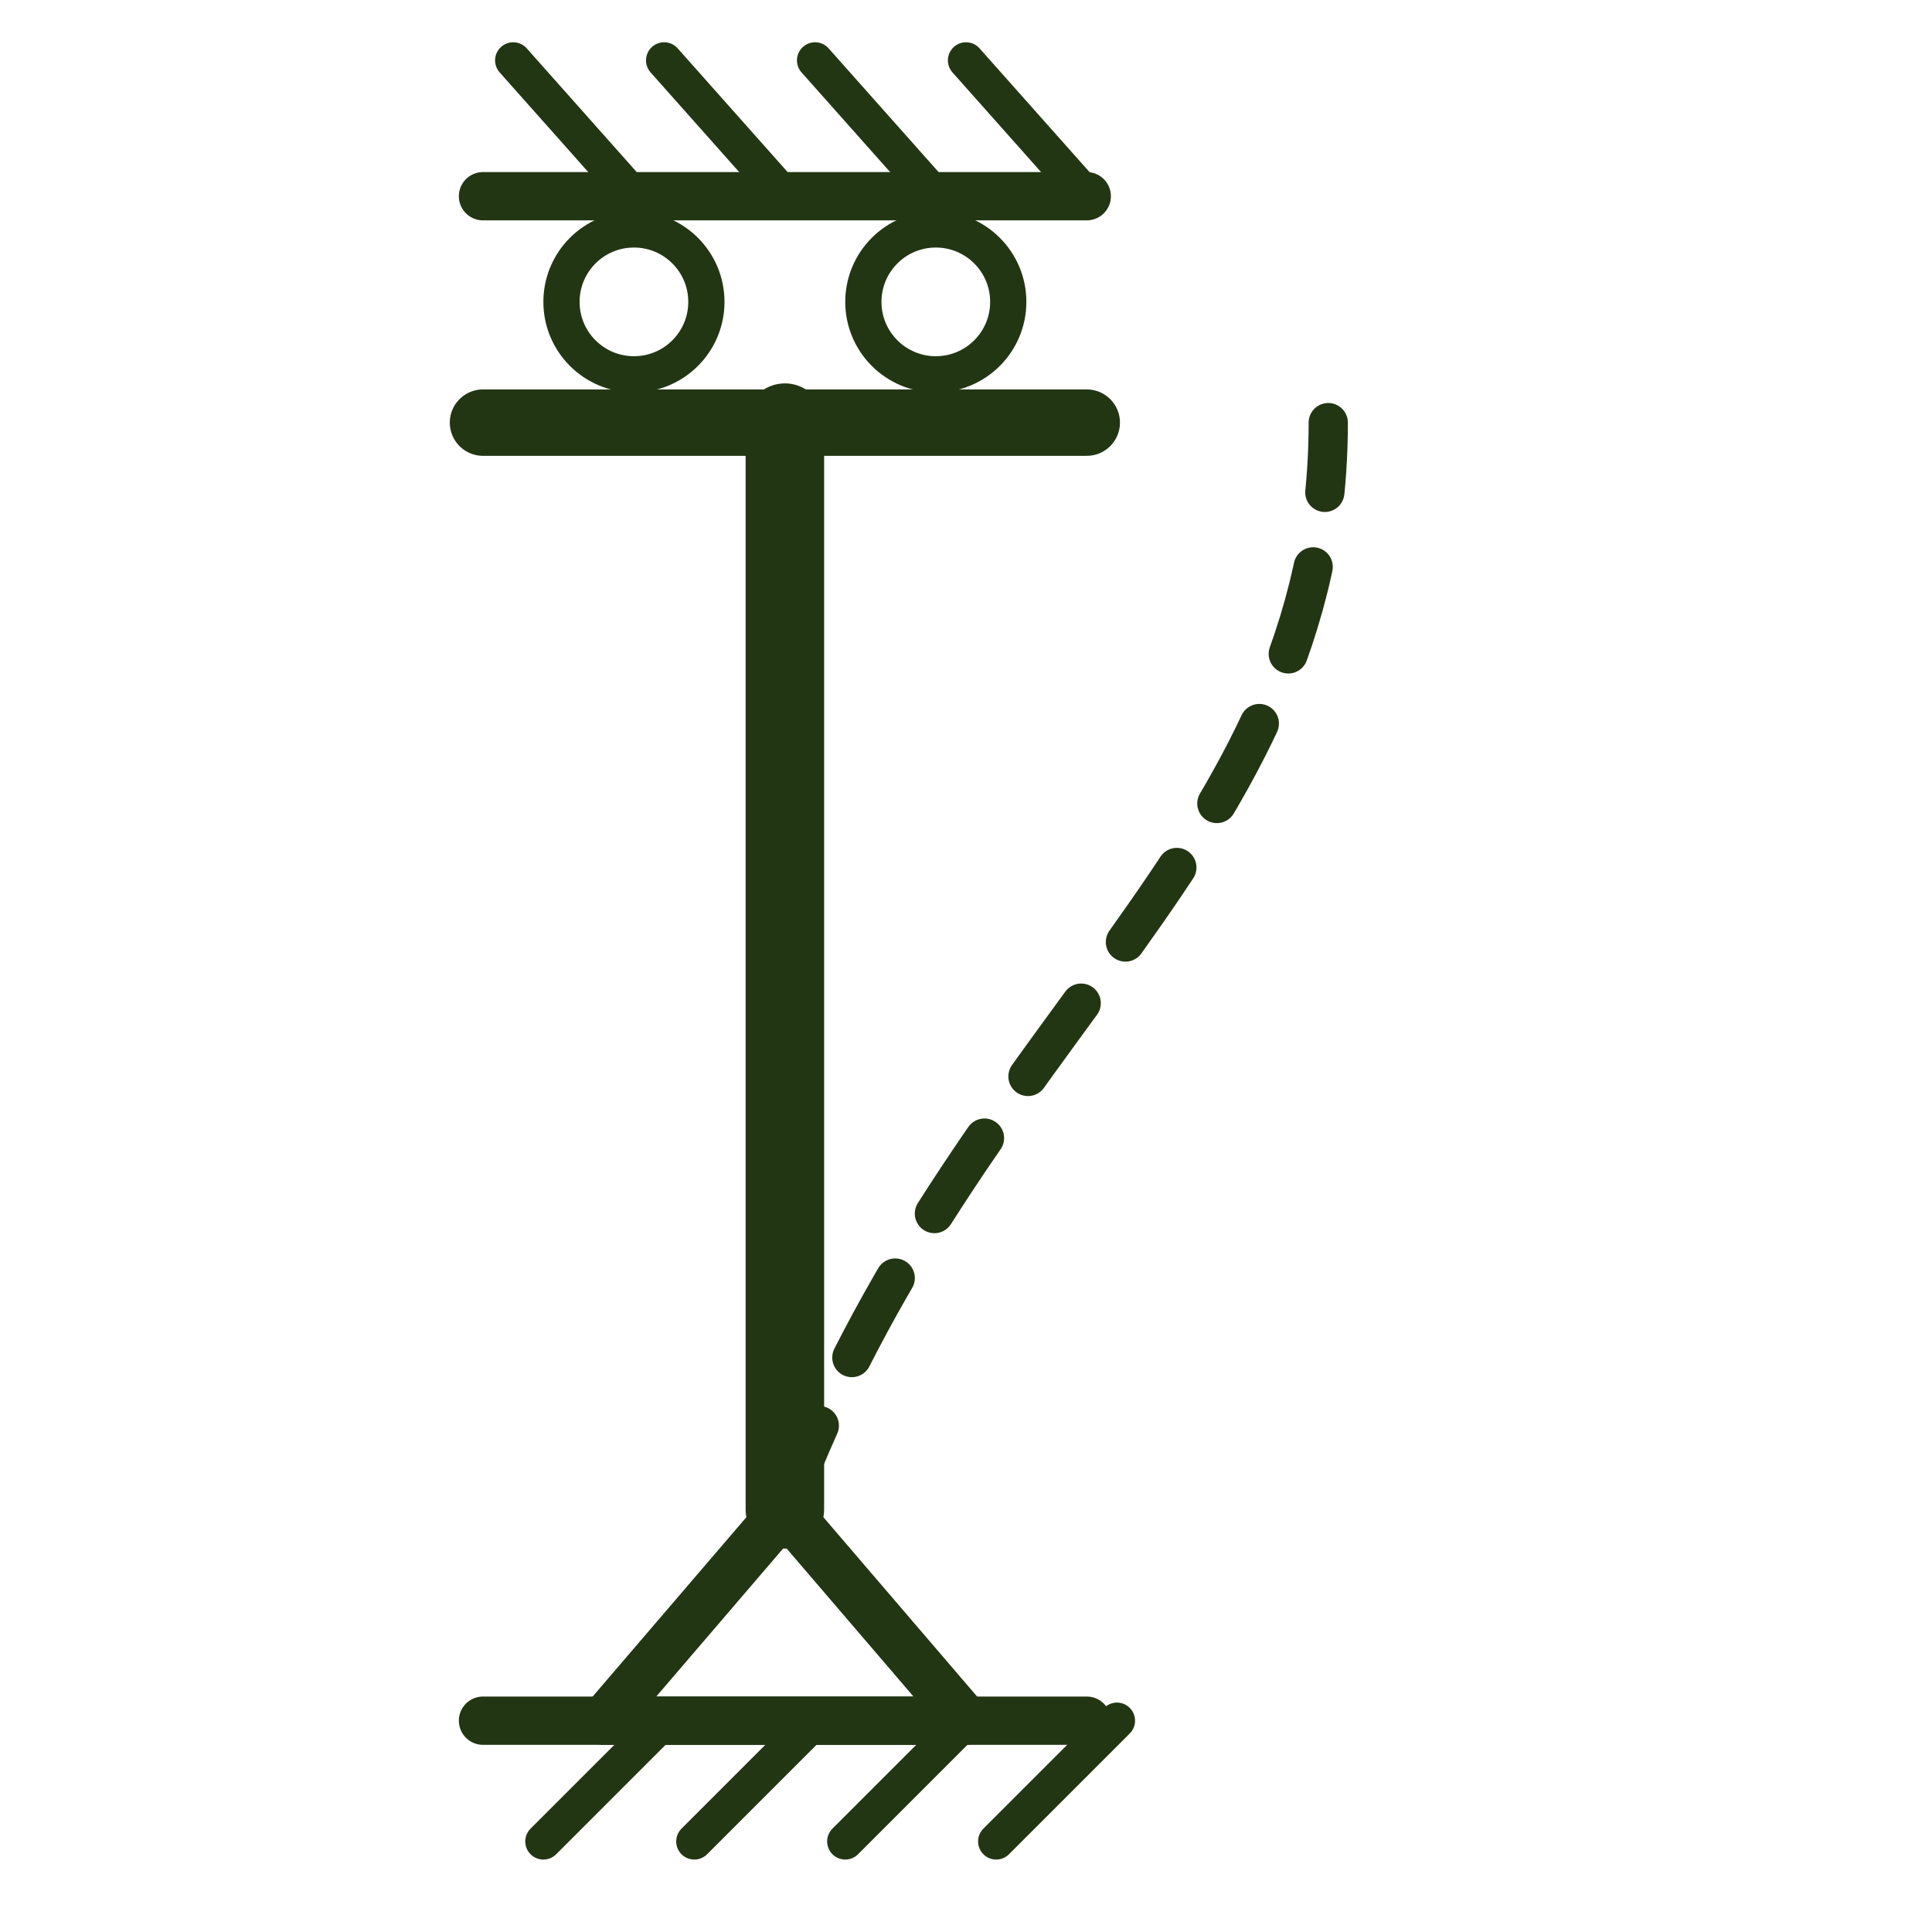
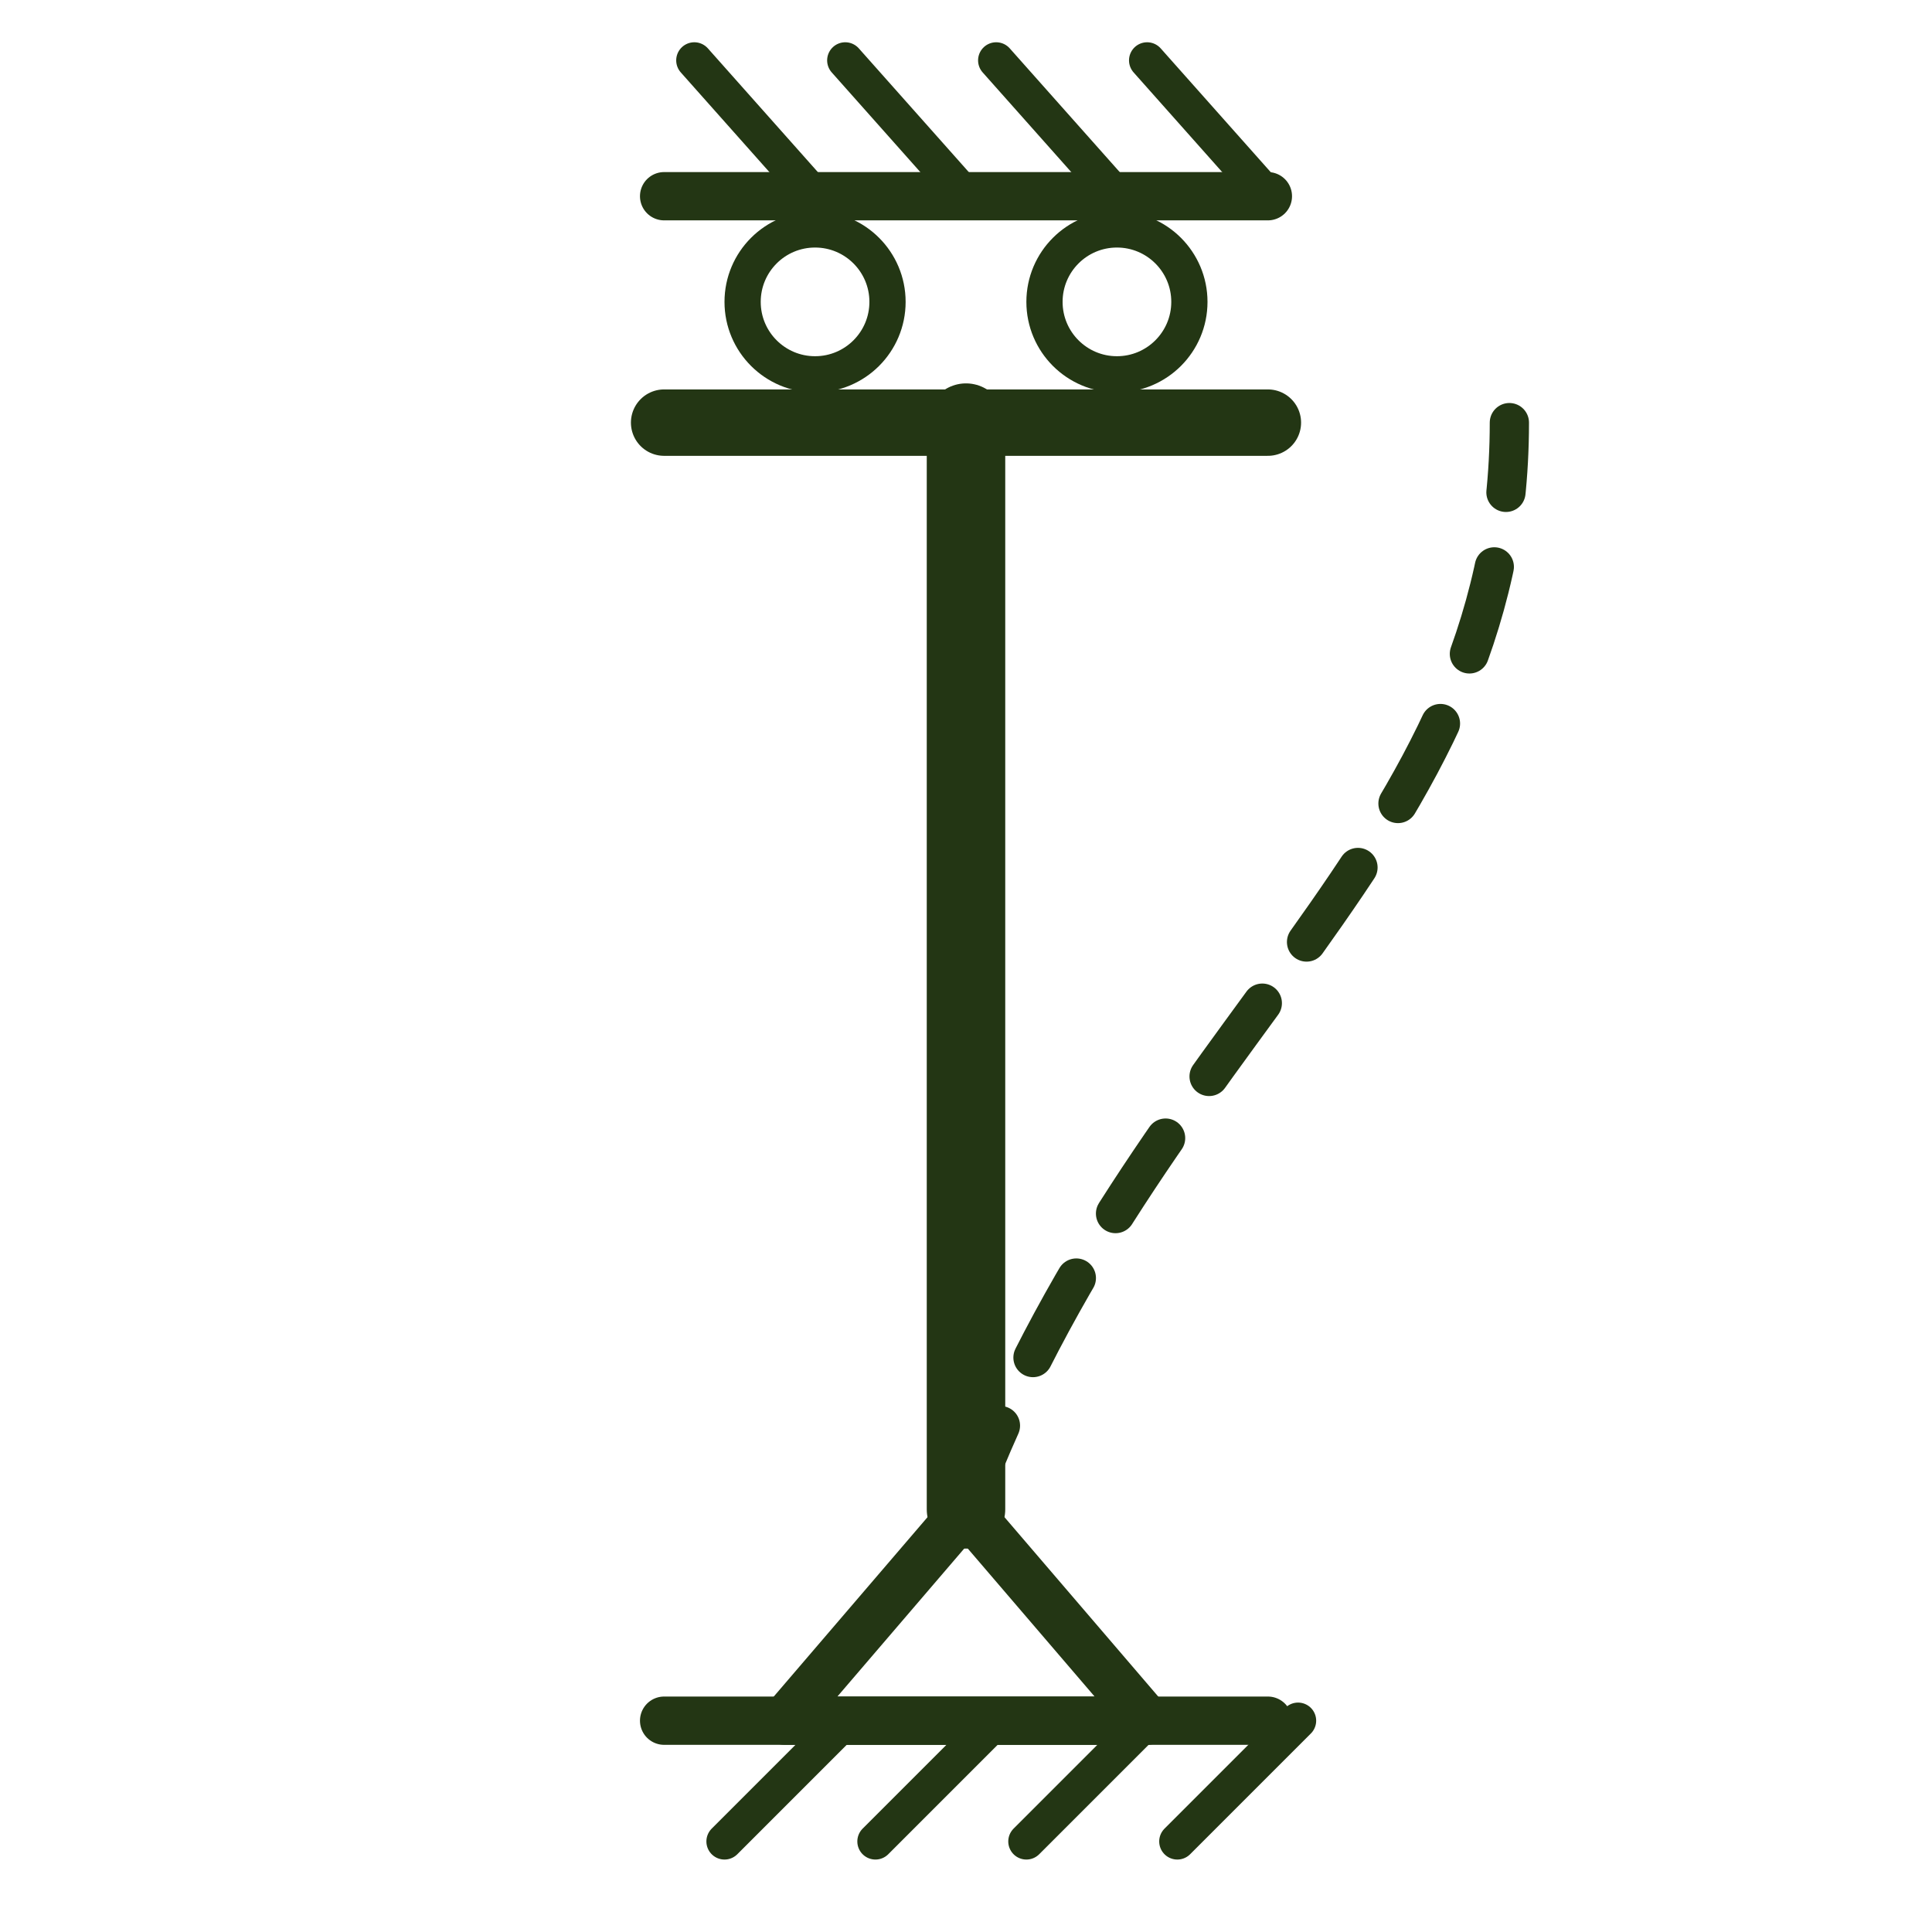
<svg xmlns="http://www.w3.org/2000/svg" viewBox="0 0 64 64" fill="none" stroke-linecap="round" stroke-linejoin="round">
-   <path d="M16 14 H36" stroke="#233614" stroke-width="2.2" />
-   <circle cx="21" cy="10" r="2.4" stroke="#233614" stroke-width="1.2" />
-   <circle cx="31" cy="10" r="2.4" stroke="#233614" stroke-width="1.2" />
-   <path d="M16 6.5 H36" stroke="#233614" stroke-width="1.6" />
-   <path d="M17 2 L21 6.5M22 2 L26 6.5M27 2 L31 6.5M32 2 L36 6.5" stroke="#233614" stroke-width="1.2" />
-   <path d="M26 50 L20 57 H32 Z" stroke="#233614" stroke-width="1.6" />
-   <path d="M16 57 H36" stroke="#233614" stroke-width="1.6" />
-   <path d="M18 61 L22 57M23 61 L27 57M28 61 L32 57M33 61 L37 57" stroke="#233614" stroke-width="1.2" />
-   <path d="M26 50 C32 34 44 28 44 14" stroke="#233614" stroke-width="1.3" stroke-dasharray="3 2.5" />
-   <path d="M26 14 V50" stroke="#233614" stroke-width="2.6" />
+   <path d="M22 14 H42" stroke="#233614" stroke-width="2.2" />
+   <circle cx="27" cy="10" r="2.4" stroke="#233614" stroke-width="1.2" />
+   <circle cx="37" cy="10" r="2.4" stroke="#233614" stroke-width="1.2" />
+   <path d="M22 6.5 H42" stroke="#233614" stroke-width="1.6" />
+   <path d="M23 2 L27 6.5M28 2 L32 6.5M33 2 L37 6.5M38 2 L42 6.5" stroke="#233614" stroke-width="1.2" />
+   <path d="M32 50 L26 57 H38 Z" stroke="#233614" stroke-width="1.6" />
+   <path d="M22 57 H42" stroke="#233614" stroke-width="1.6" />
+   <path d="M24 61 L28 57M29 61 L33 57M34 61 L38 57M39 61 L43 57" stroke="#233614" stroke-width="1.2" />
+   <path d="M32 50 C38 34 50 28 50 14" stroke="#233614" stroke-width="1.3" stroke-dasharray="3 2.5" />
+   <path d="M32 14 V50" stroke="#233614" stroke-width="2.6" />
</svg>
